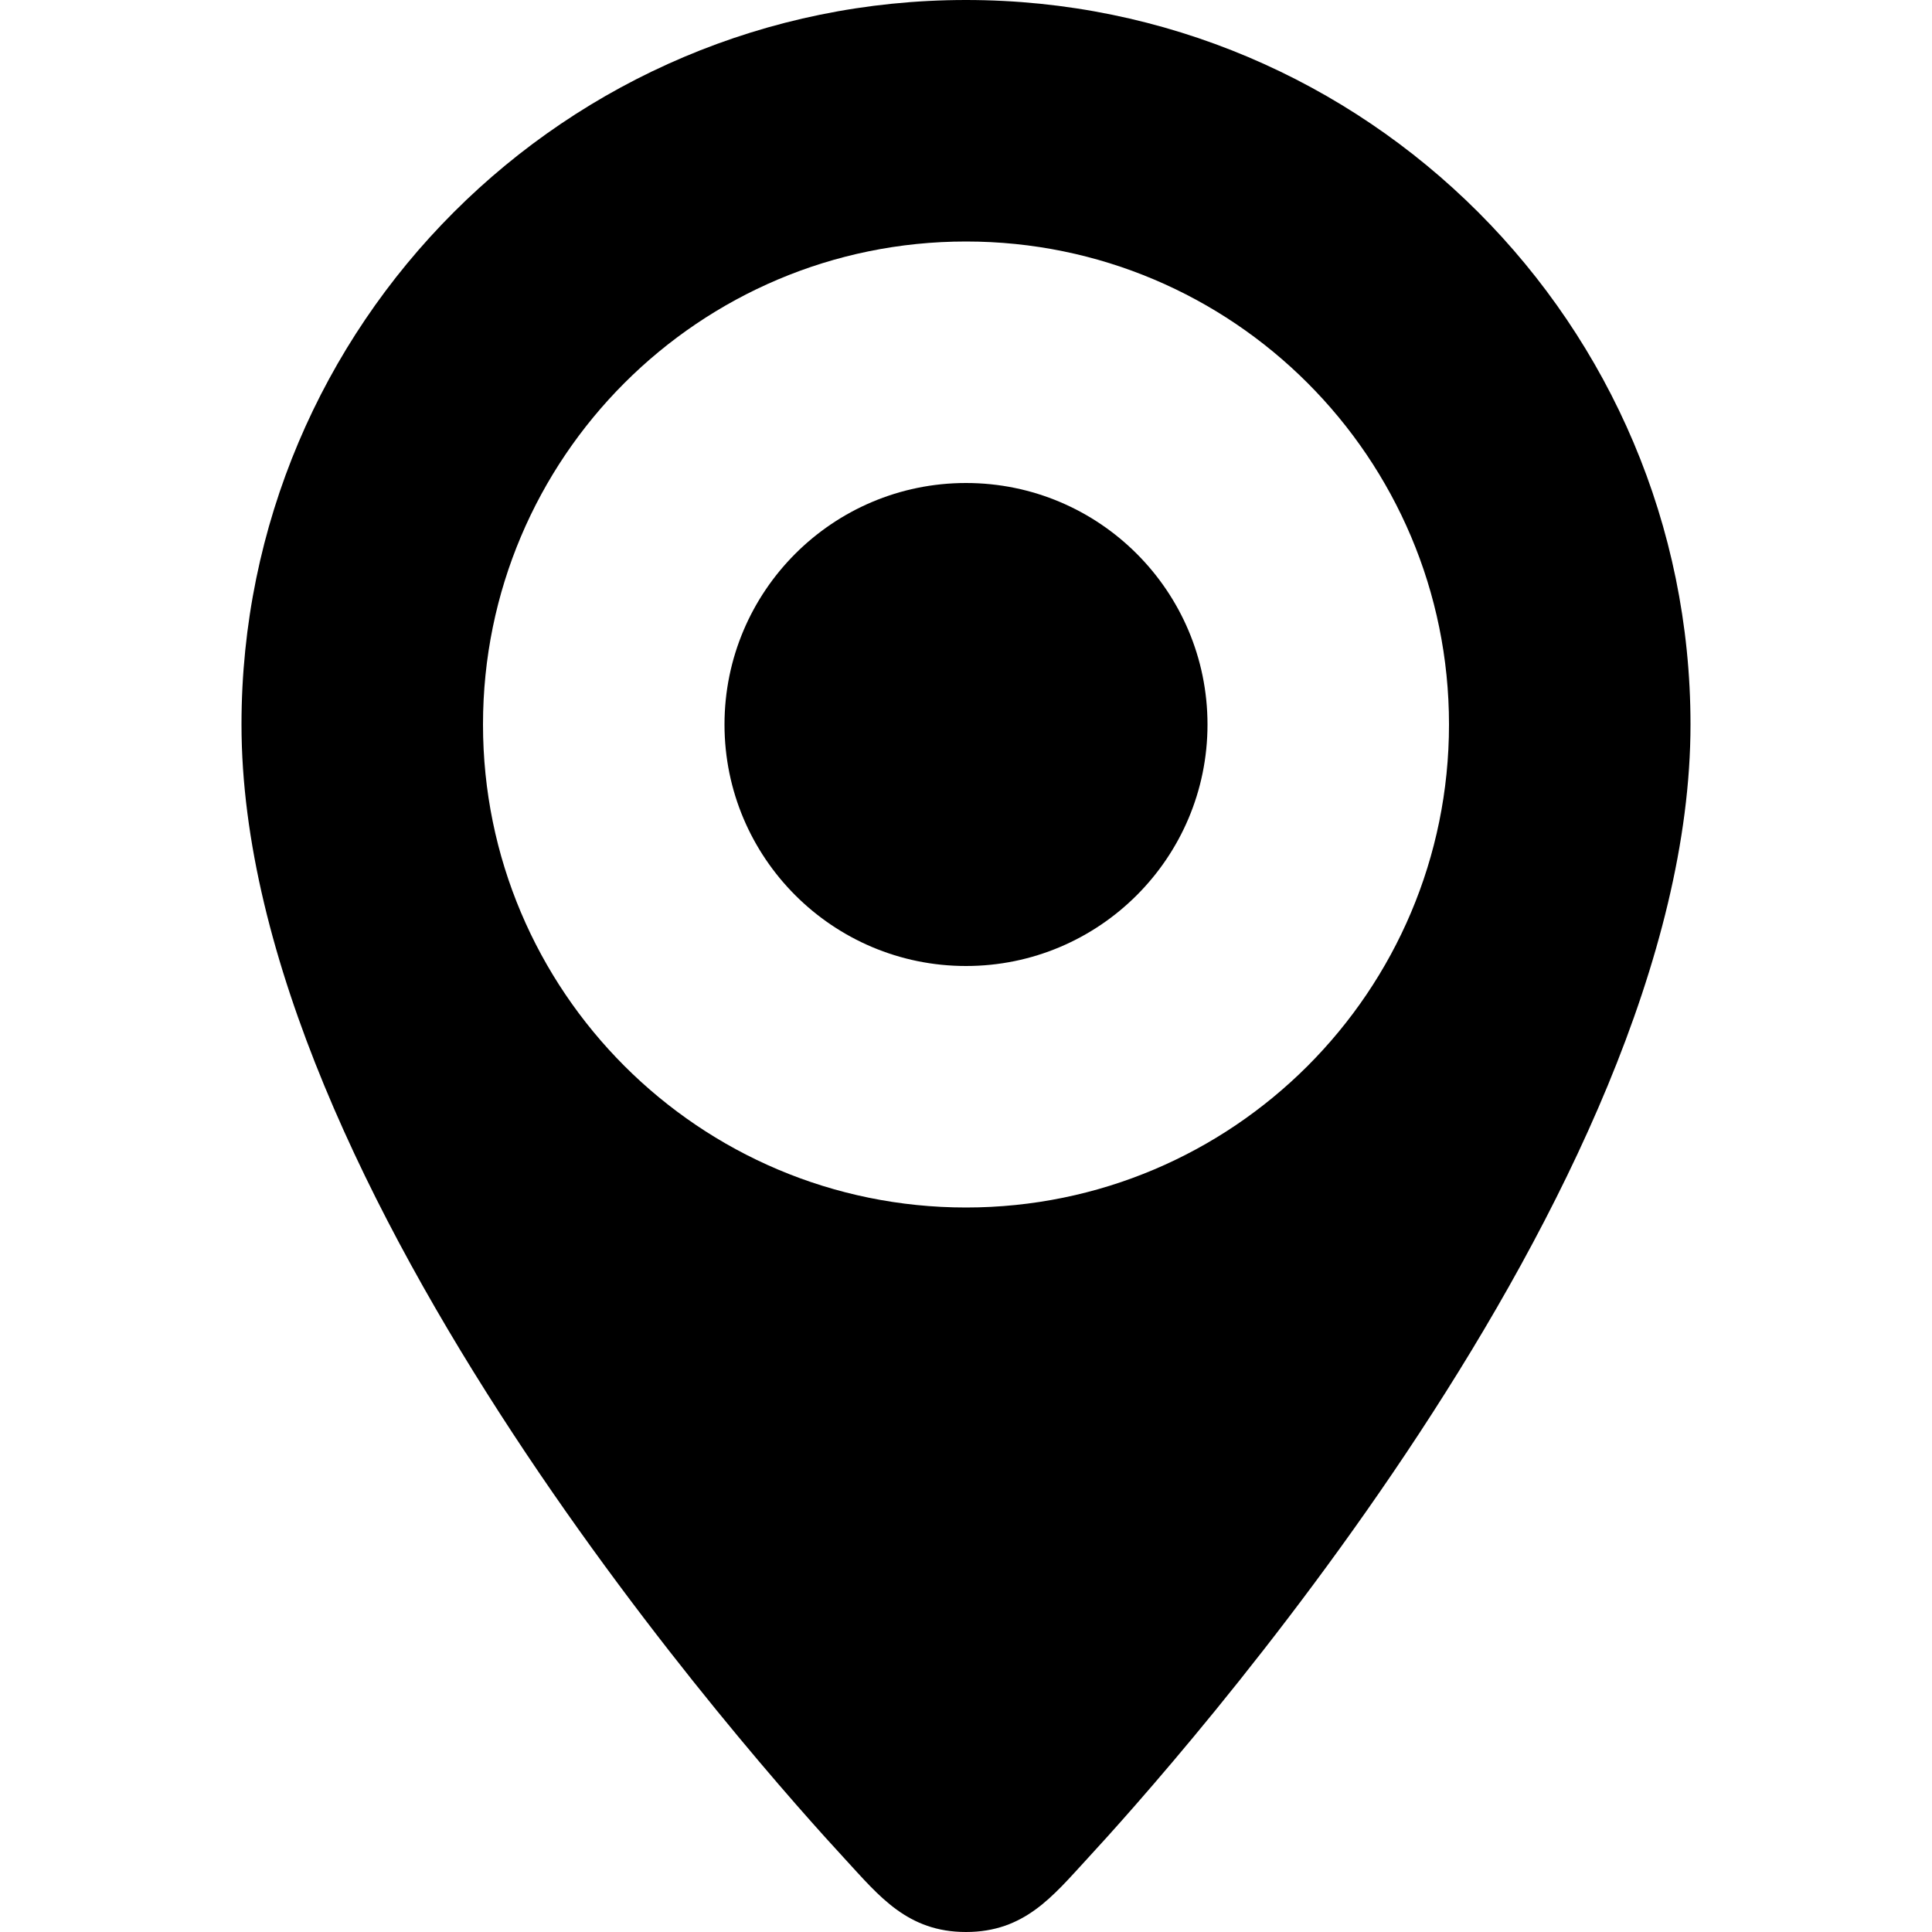
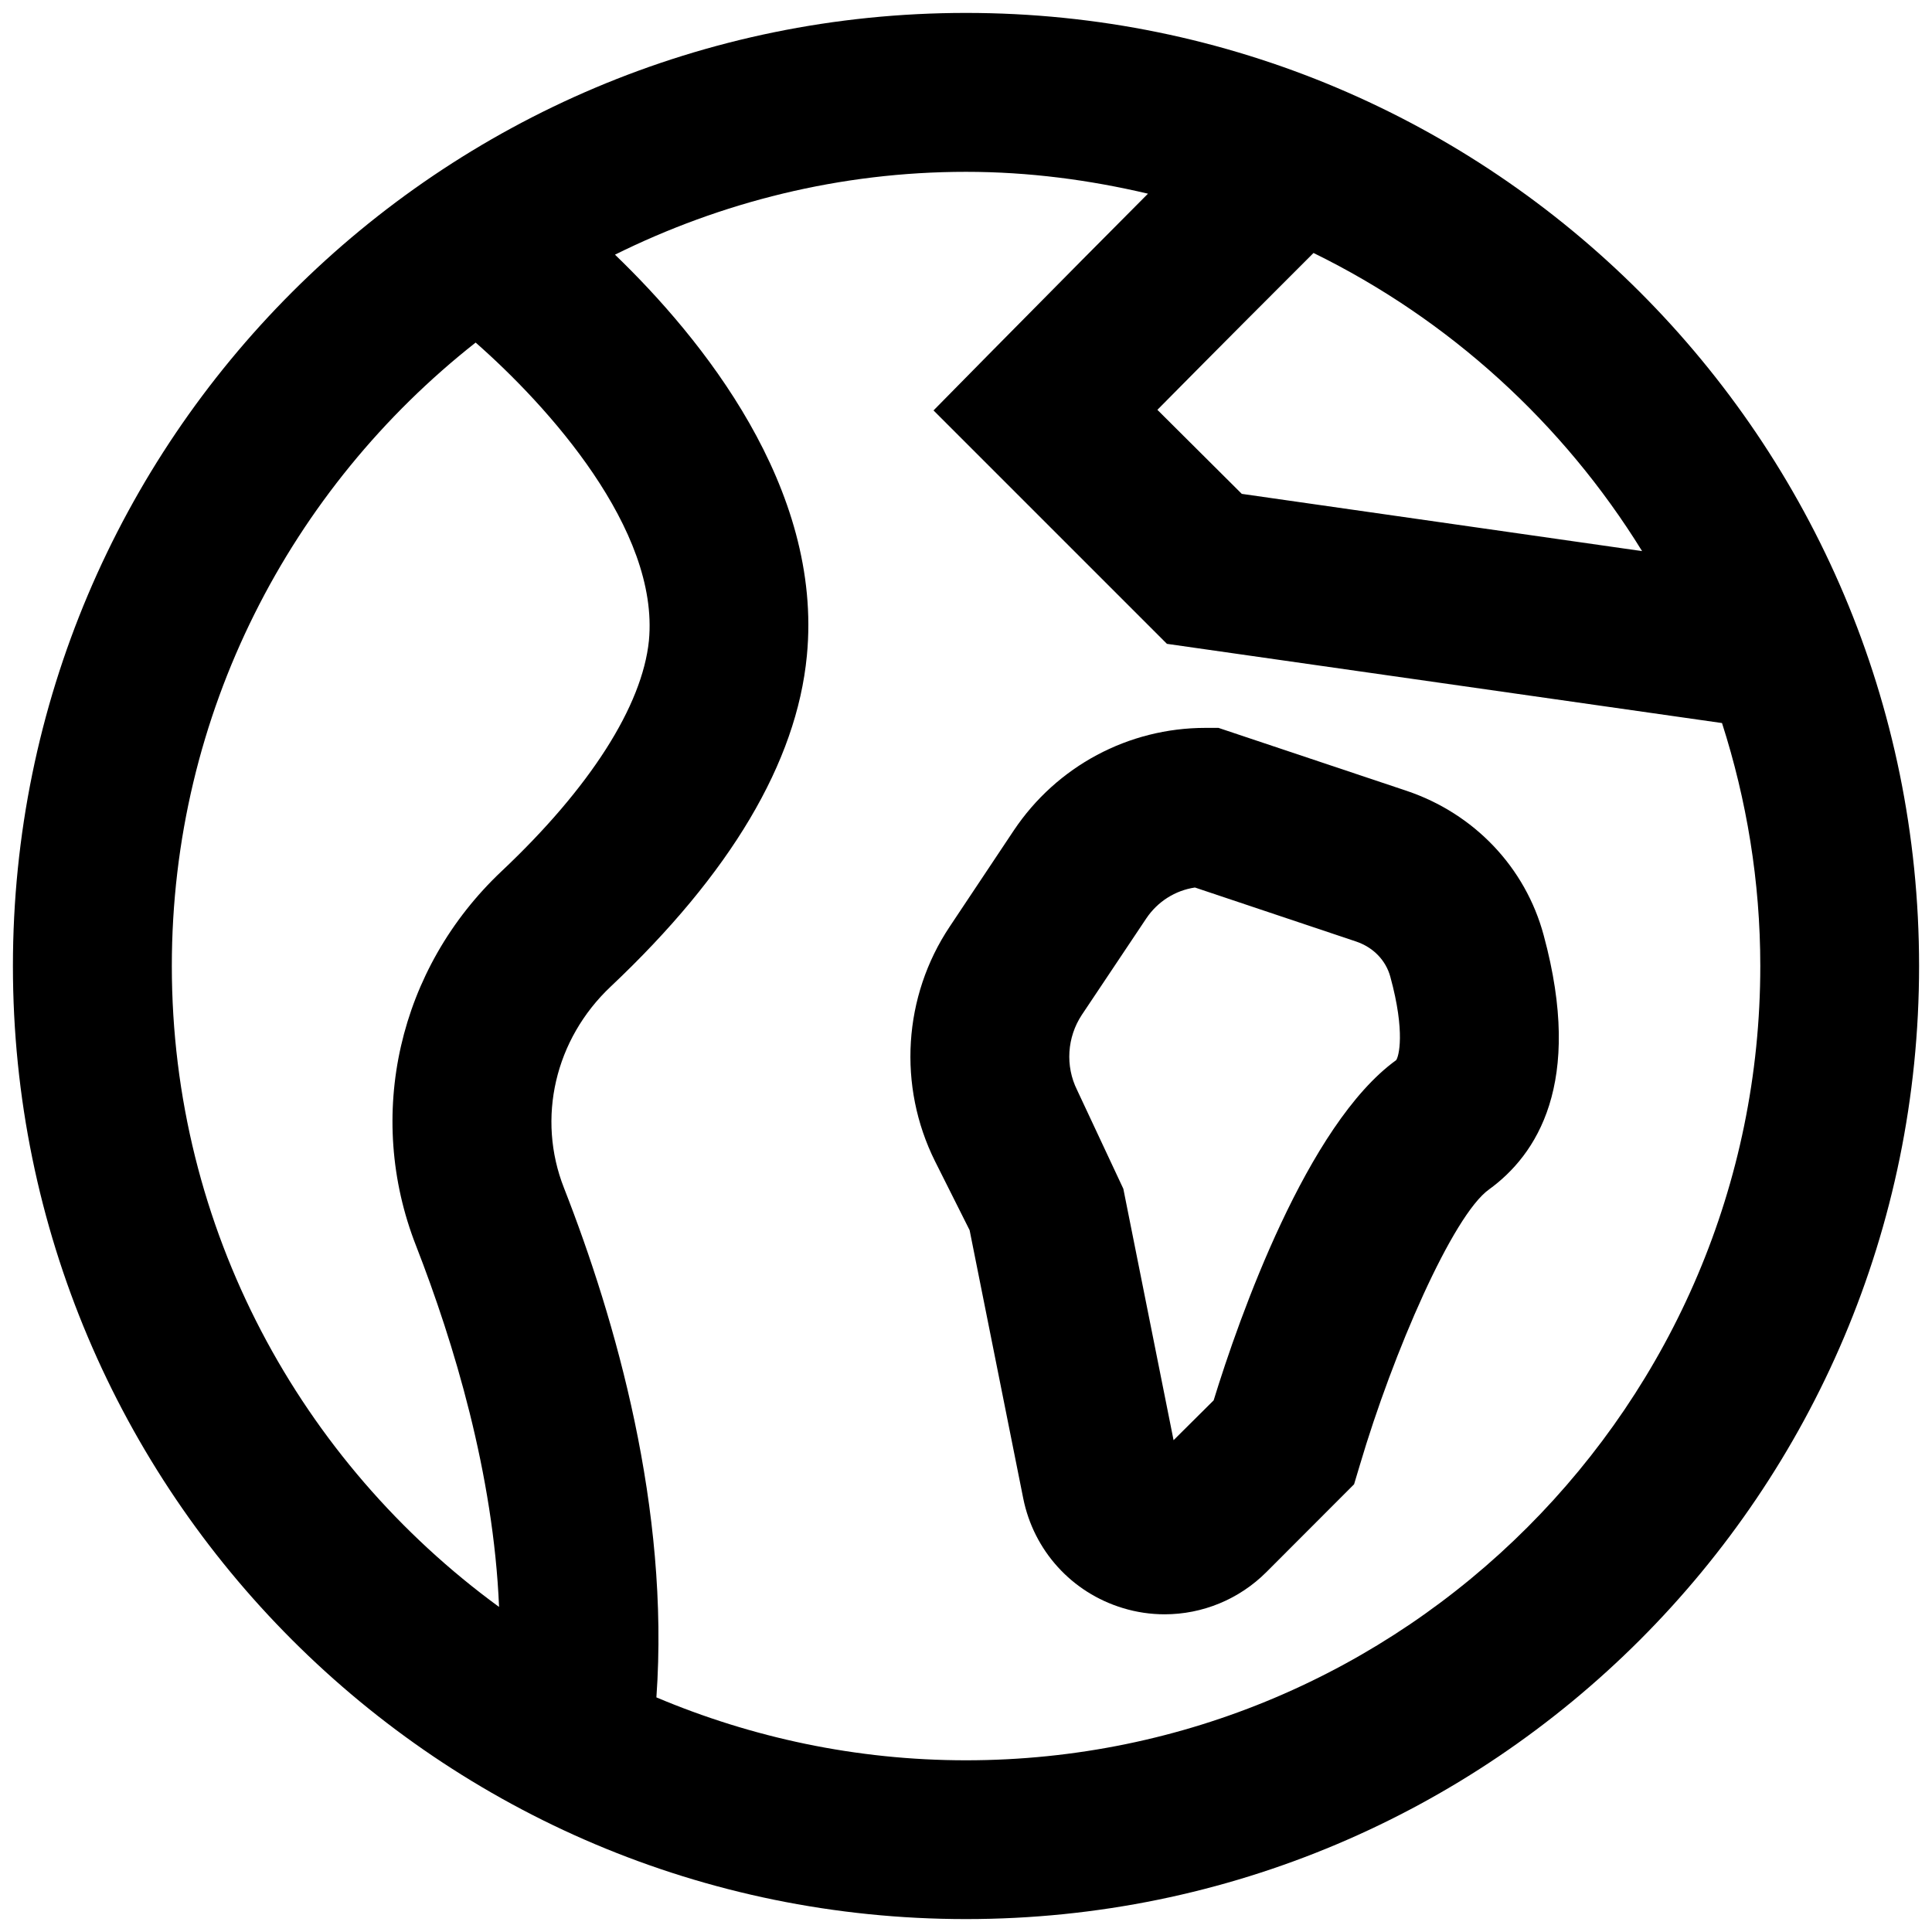
- <svg xmlns="http://www.w3.org/2000/svg" height="16px" id="Layer_1" style="enable-background:new 0 0 16 16;" version="1.1" viewBox="0 0 16 16" width="16px" xml:space="preserve">
-   <path fill="#000" d="M8,0C4.687,0,2,2.687,2,6c0,3.854,4.321,8.663,5,9.398C7.281,15.703,7.516,16,8,16s0.719-0.297,1-0.602  C9.679,14.663,14,9.854,14,6C14,2.687,11.313,0,8,0z M8,10c-2.209,0-4-1.791-4-4s1.791-4,4-4s4,1.791,4,4S10.209,10,8,10z M8,4  C6.896,4,6,4.896,6,6s0.896,2,2,2s2-0.896,2-2S9.104,4,8,4z" />
+ <svg xmlns="http://www.w3.org/2000/svg" version="1.1" id="Layer_1" x="0px" y="0px" width="16px" height="16px" viewBox="0 0 16 16" enable-background="new 0 0 16 16" xml:space="preserve">
+   <g>
+     <path d="M8,0.107C3.642,0.107,0.107,3.641,0.107,8c0,4.358,3.534,7.893,7.893,7.893c4.359,0,7.893-3.534,7.893-7.893   C15.893,3.641,12.359,0.107,8,0.107 M13.599,4.564l-3.315-0.474L9.585,3.394c0.526-0.532,1.032-1.039,1.293-1.299   C12.003,2.646,12.945,3.505,13.599,4.564z M1.423,8c0-2.094,0.986-3.958,2.516-5.163c0.595,0.522,1.523,1.546,1.435,2.469   C5.319,5.845,4.888,6.523,4.154,7.215C3.3,8.02,3.022,9.238,3.446,10.318c0.313,0.804,0.641,1.888,0.687,2.99   C2.493,12.11,1.423,10.18,1.423,8z M8,14.578c-0.909,0-1.775-0.188-2.564-0.521c0.111-1.562-0.337-3.125-0.765-4.218   C4.443,9.261,4.596,8.606,5.057,8.171c0.993-0.937,1.54-1.857,1.625-2.739c0.136-1.396-0.875-2.635-1.589-3.323   C5.971,1.674,6.956,1.423,8,1.423c0.521,0,1.023,0.067,1.507,0.181C9.212,1.9,8.791,2.324,8.189,2.934L7.731,3.399l1.933,1.933   l4.597,0.656C14.465,6.624,14.578,7.299,14.578,8C14.578,11.626,11.627,14.578,8,14.578z" />
+     <path d="M12.784,7.745c-0.151-0.562-0.576-1.008-1.136-1.196l-1.557-0.521H9.983c-0.638,0-1.231,0.317-1.587,0.849L7.865,7.674   C7.479,8.252,7.434,8.995,7.743,9.616l0.287,0.572l0.444,2.221c0.087,0.433,0.402,0.78,0.824,0.908   c0.114,0.035,0.231,0.052,0.347,0.052c0.312,0,0.616-0.123,0.843-0.35l0.726-0.727l0.048-0.16c0.274-0.929,0.77-2.069,1.07-2.282   C12.723,9.566,13.118,8.975,12.784,7.745 M11.562,8.78c-0.737,0.533-1.3,2.13-1.511,2.817l-0.332,0.33L9.303,9.845L8.92,9.027   C8.821,8.828,8.837,8.59,8.959,8.405l0.534-0.799c0.094-0.14,0.24-0.232,0.403-0.256l1.334,0.447   c0.143,0.048,0.247,0.156,0.284,0.292C11.641,8.552,11.583,8.754,11.562,8.78z" />
+   </g>
</svg>
